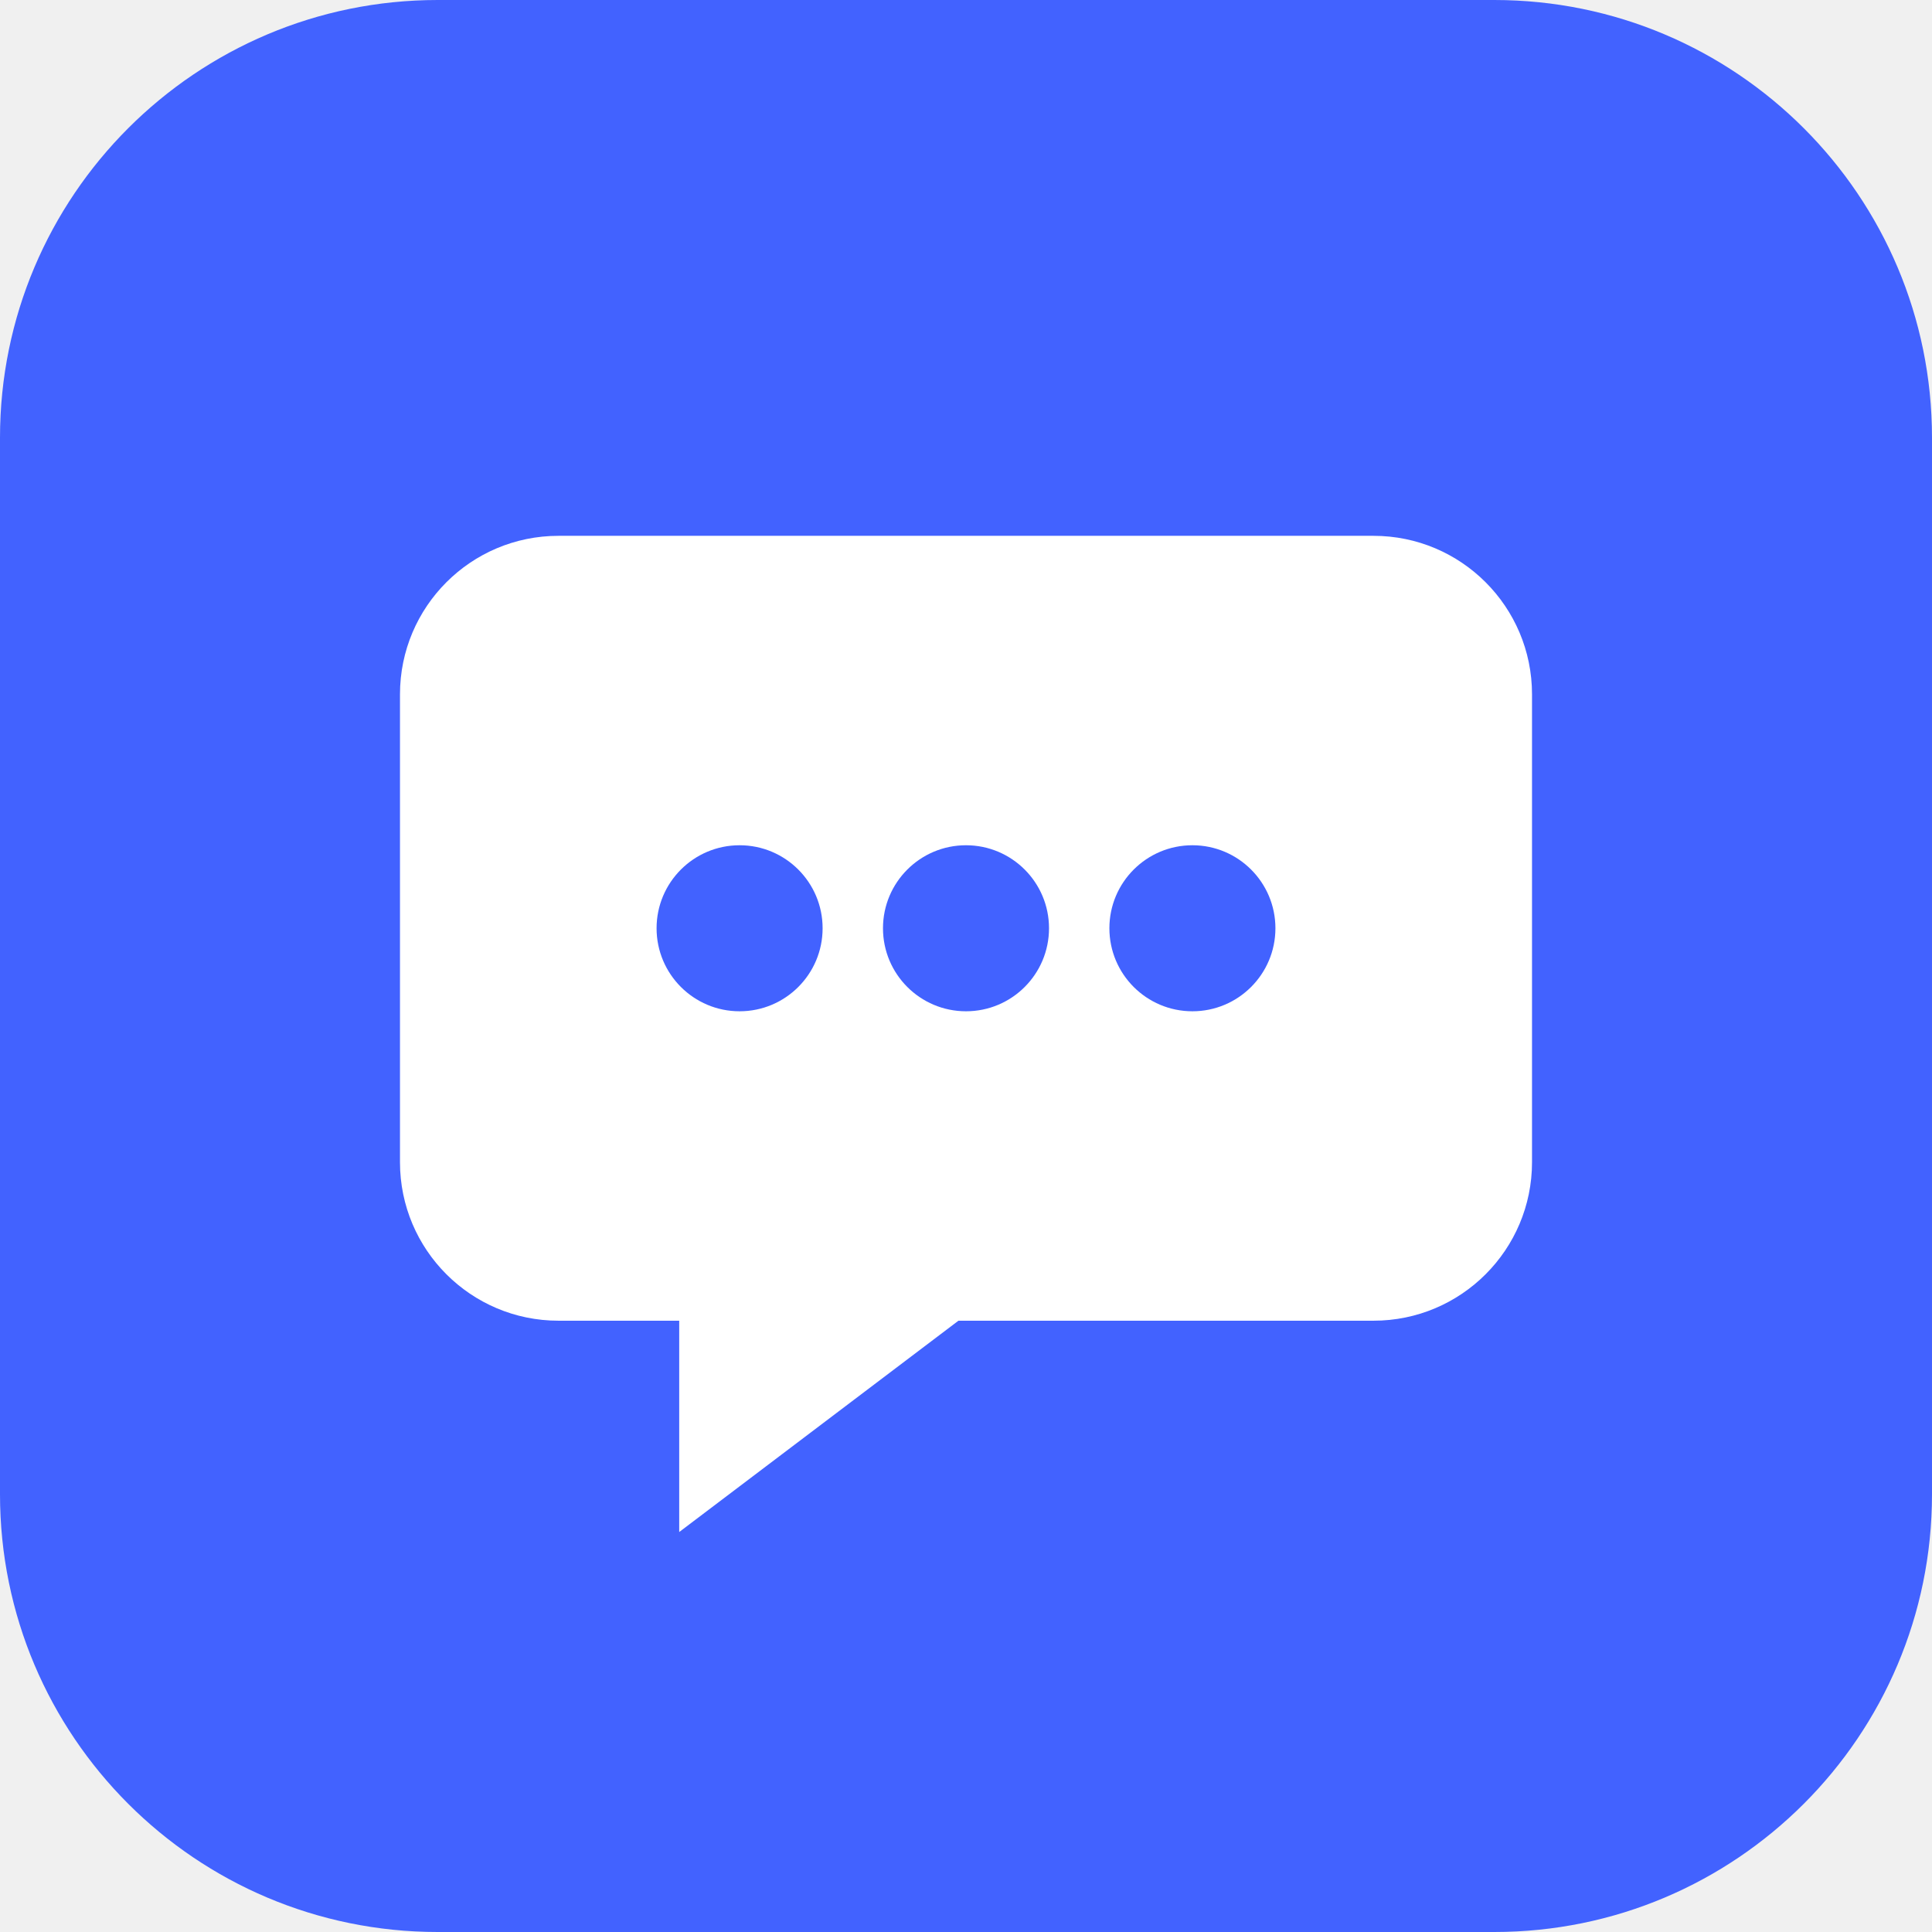
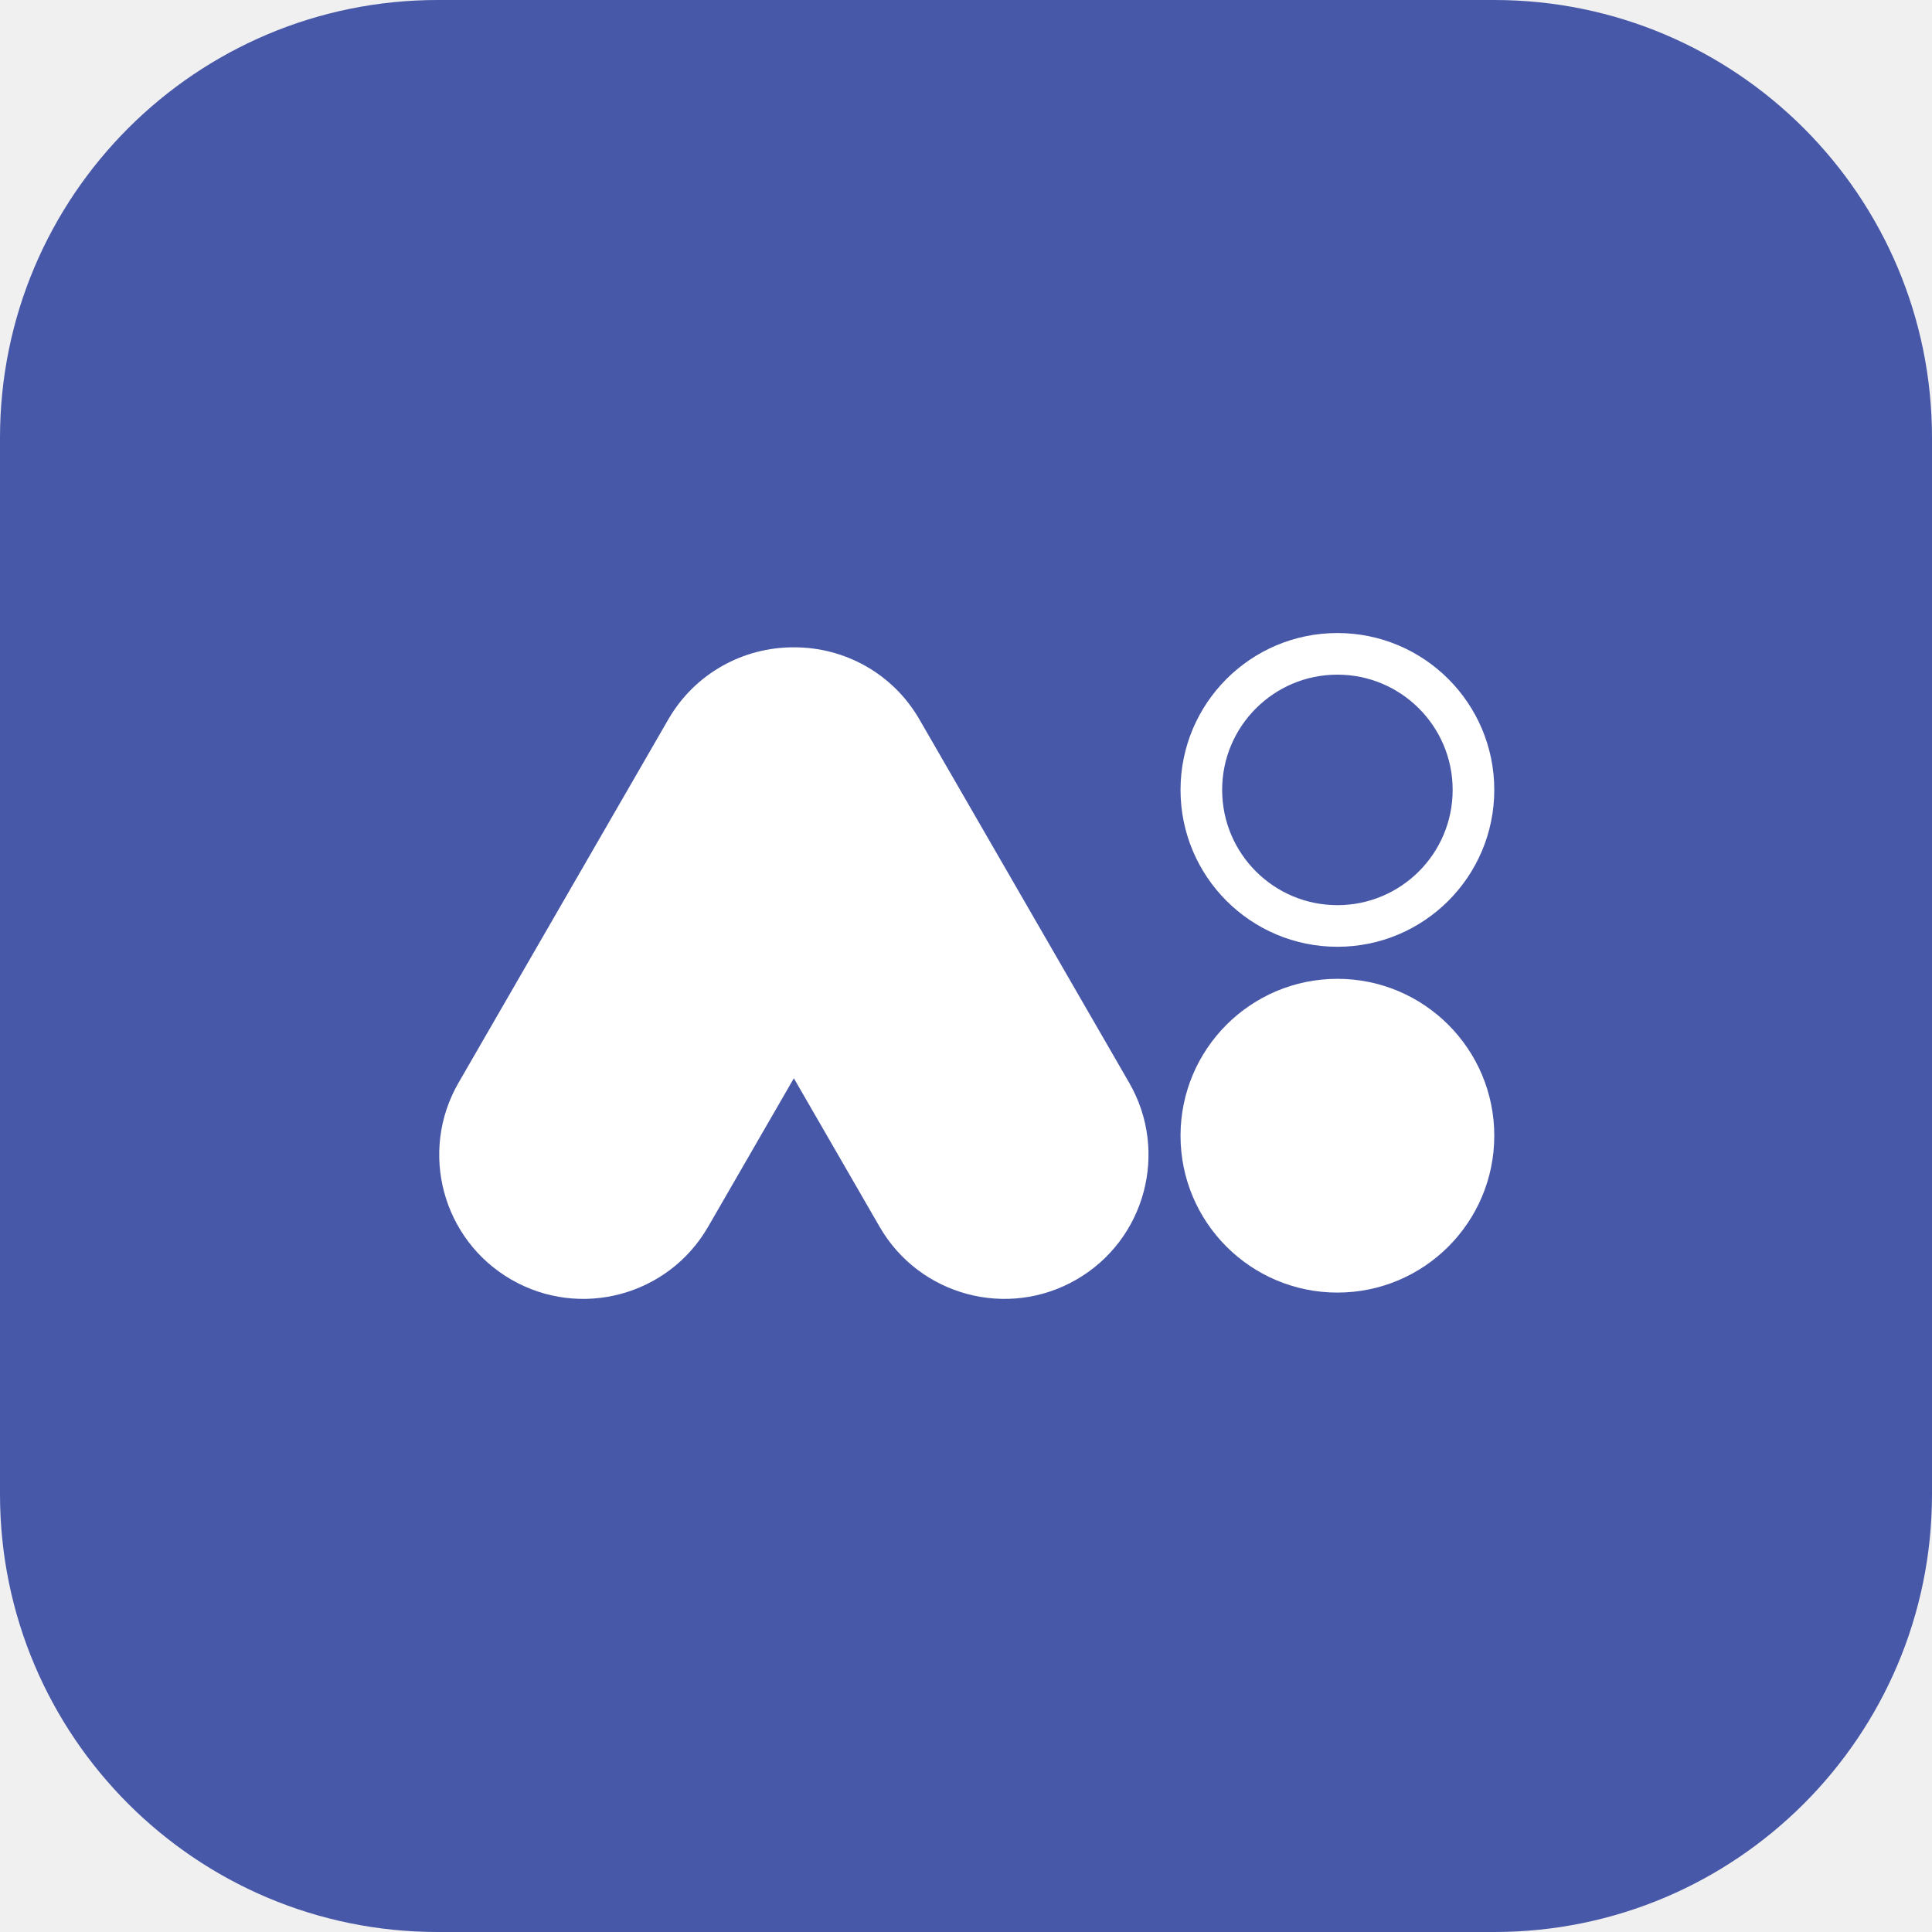
- <svg xmlns="http://www.w3.org/2000/svg" viewBox="0 0 1024 1024">
-   <rect width="1024" height="1024" rx="232" fill="#4262ff" />
-   <path d="M296 284h432a84 84 0 0 1 84 84v248a84 84 0 0 1-84 84H508L360 812V700h-64a84 84 0 0 1-84-84V368a84 84 0 0 1 84-84z" fill="#fff" />
-   <circle cx="392" cy="492" r="44" fill="#4262ff" />
-   <circle cx="512" cy="492" r="44" fill="#4262ff" />
-   <circle cx="632" cy="492" r="44" fill="#4262ff" />
+ <svg xmlns="http://www.w3.org/2000/svg" viewBox="0 0 1024 1024" width="1024" height="1024">
+   <rect width="1024" height="1024" rx="232" fill="#4858A8" />
+   <g transform="translate(232.00 335.52) scale(11.0303)">
+     <g fill="none">
+       <path d="M17.131 0.687C19.528 0.683 21.861 1.925 23.145 4.149L33.226 21.61C35.138 24.921 34.003 29.155 30.692 31.067C27.381 32.979 23.146 31.844 21.235 28.533L17.113 21.394L12.991 28.533C11.08 31.844 6.846 32.979 3.534 31.067C0.223 29.155 -0.911 24.921 1 21.61L11.081 4.149C12.365 1.925 14.698 0.683 17.095 0.687H17.131Z" fill="#fff" />
+       <circle cx="43.231" cy="24.154" r="7.538" fill="#fff" />
+       <circle cx="43.231" cy="7.538" r="6.538" stroke="#fff" stroke-width="2" />
+     </g>
+   </g>
</svg>
